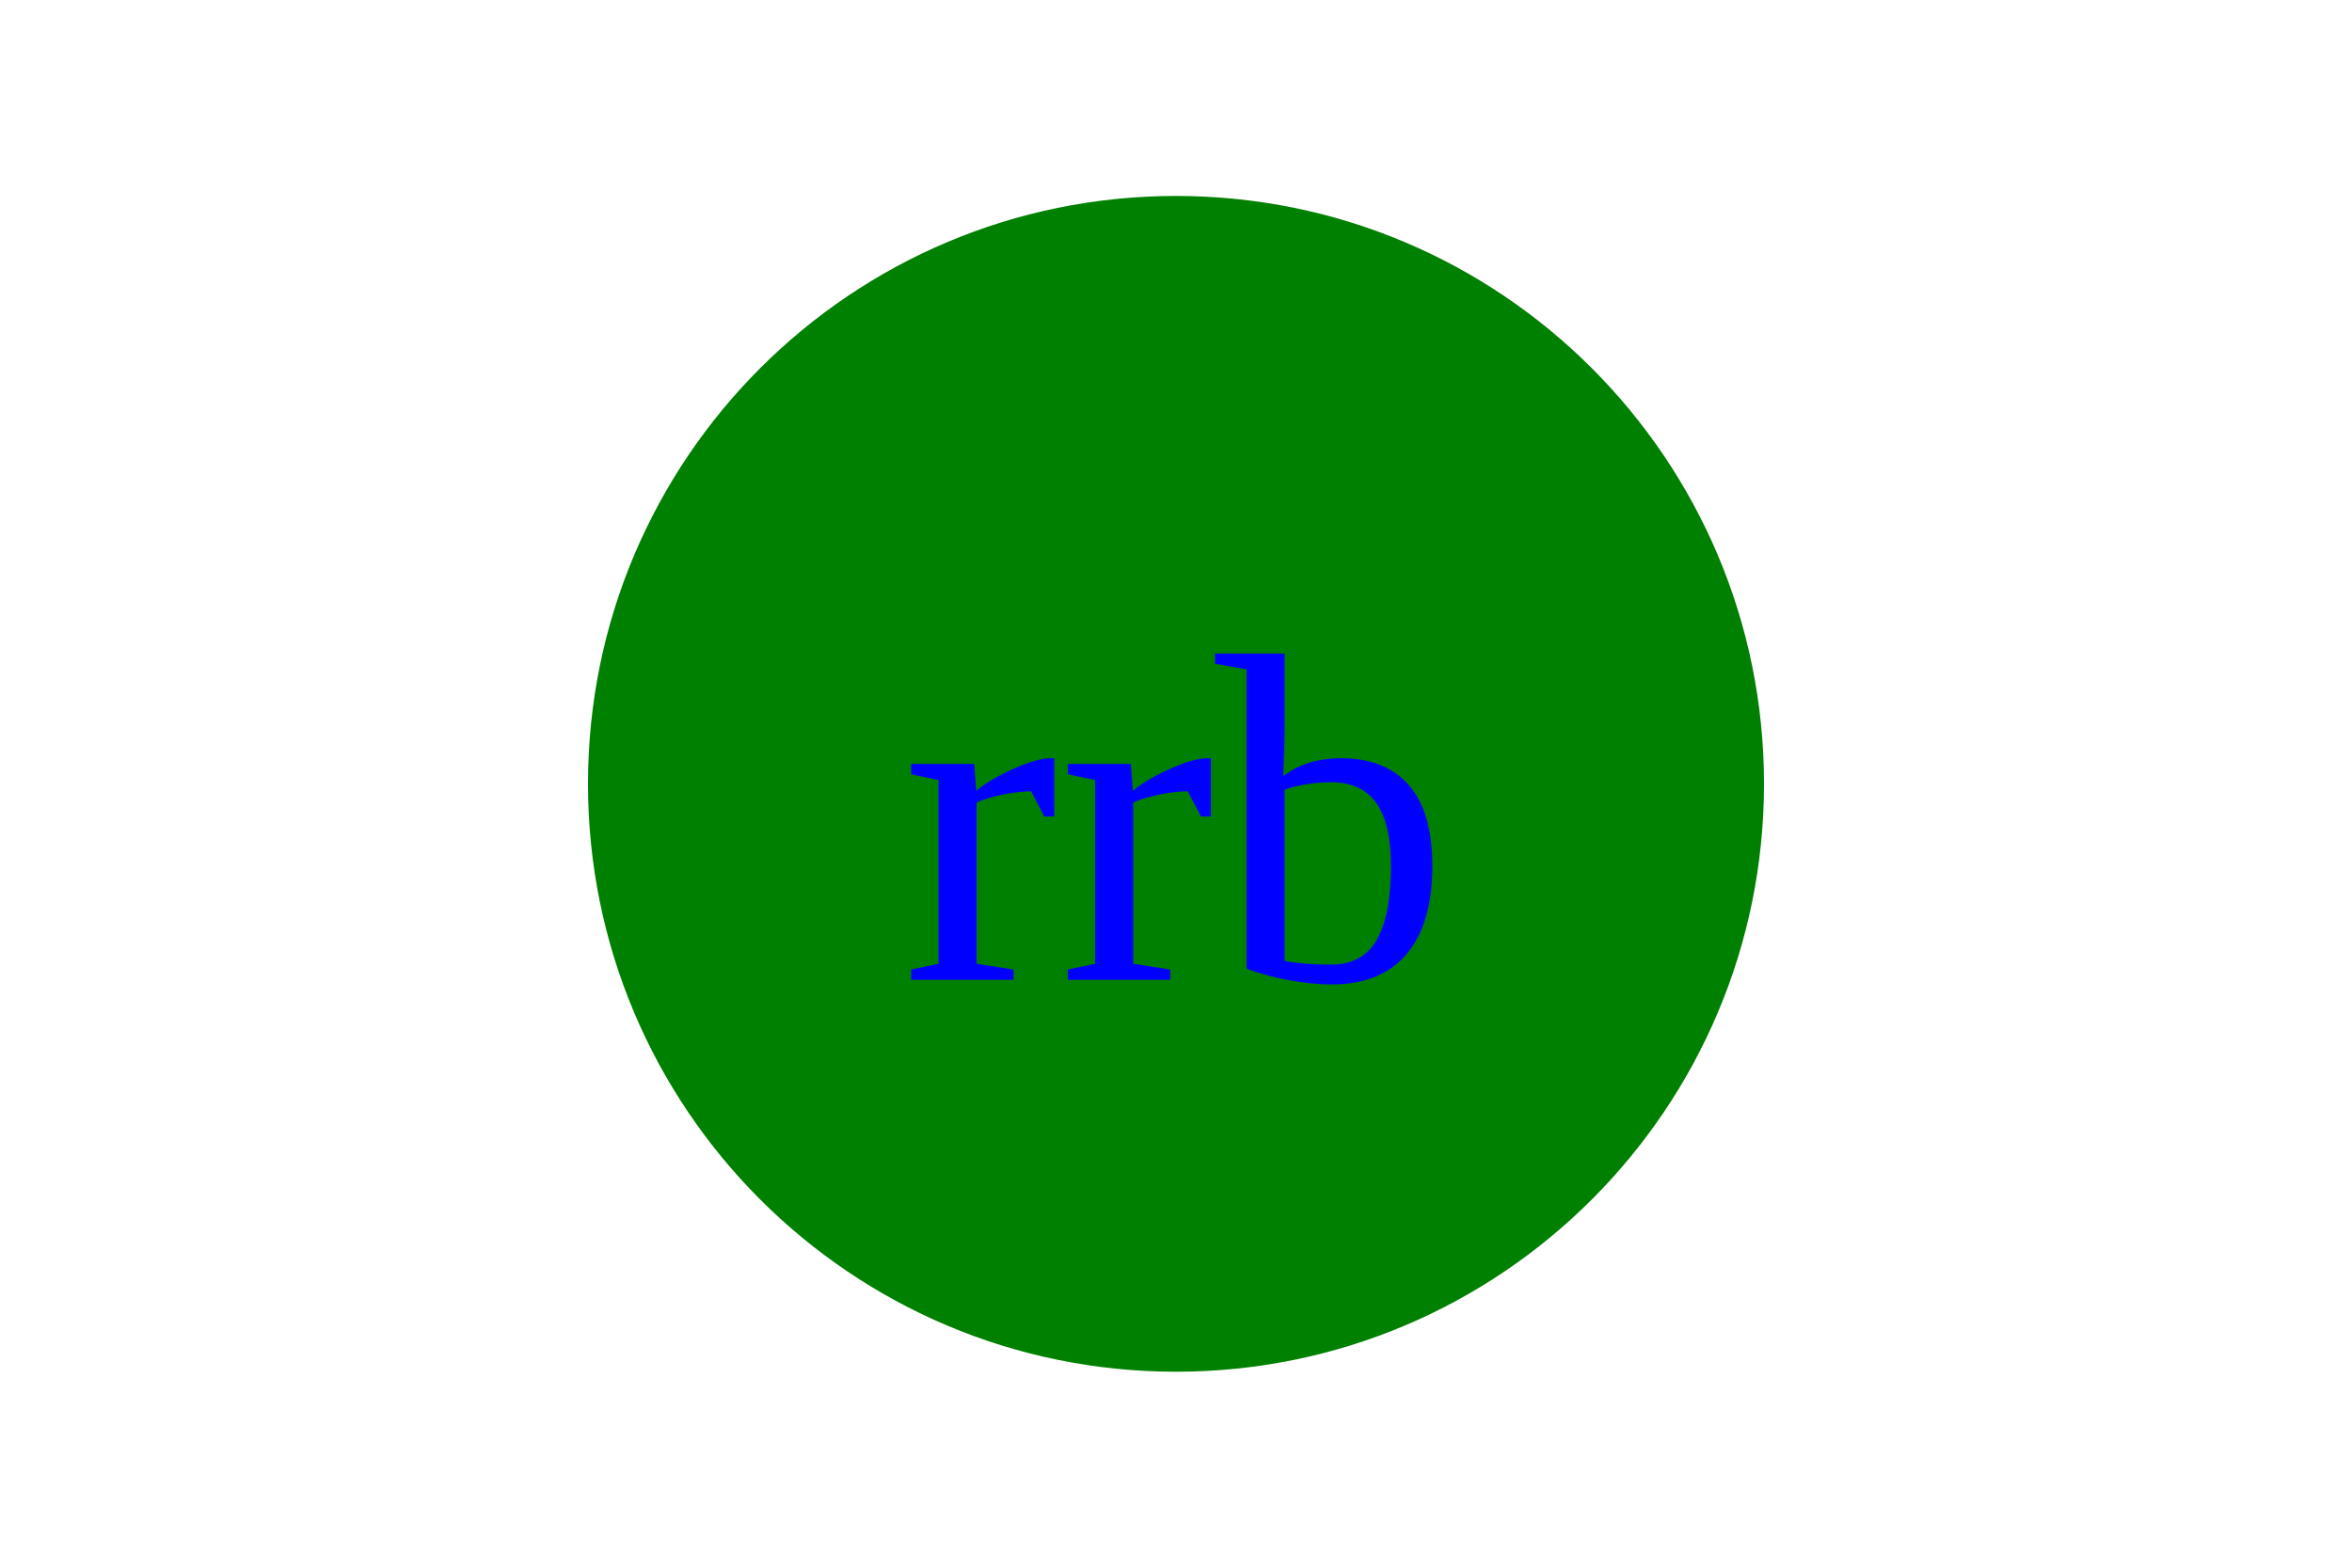
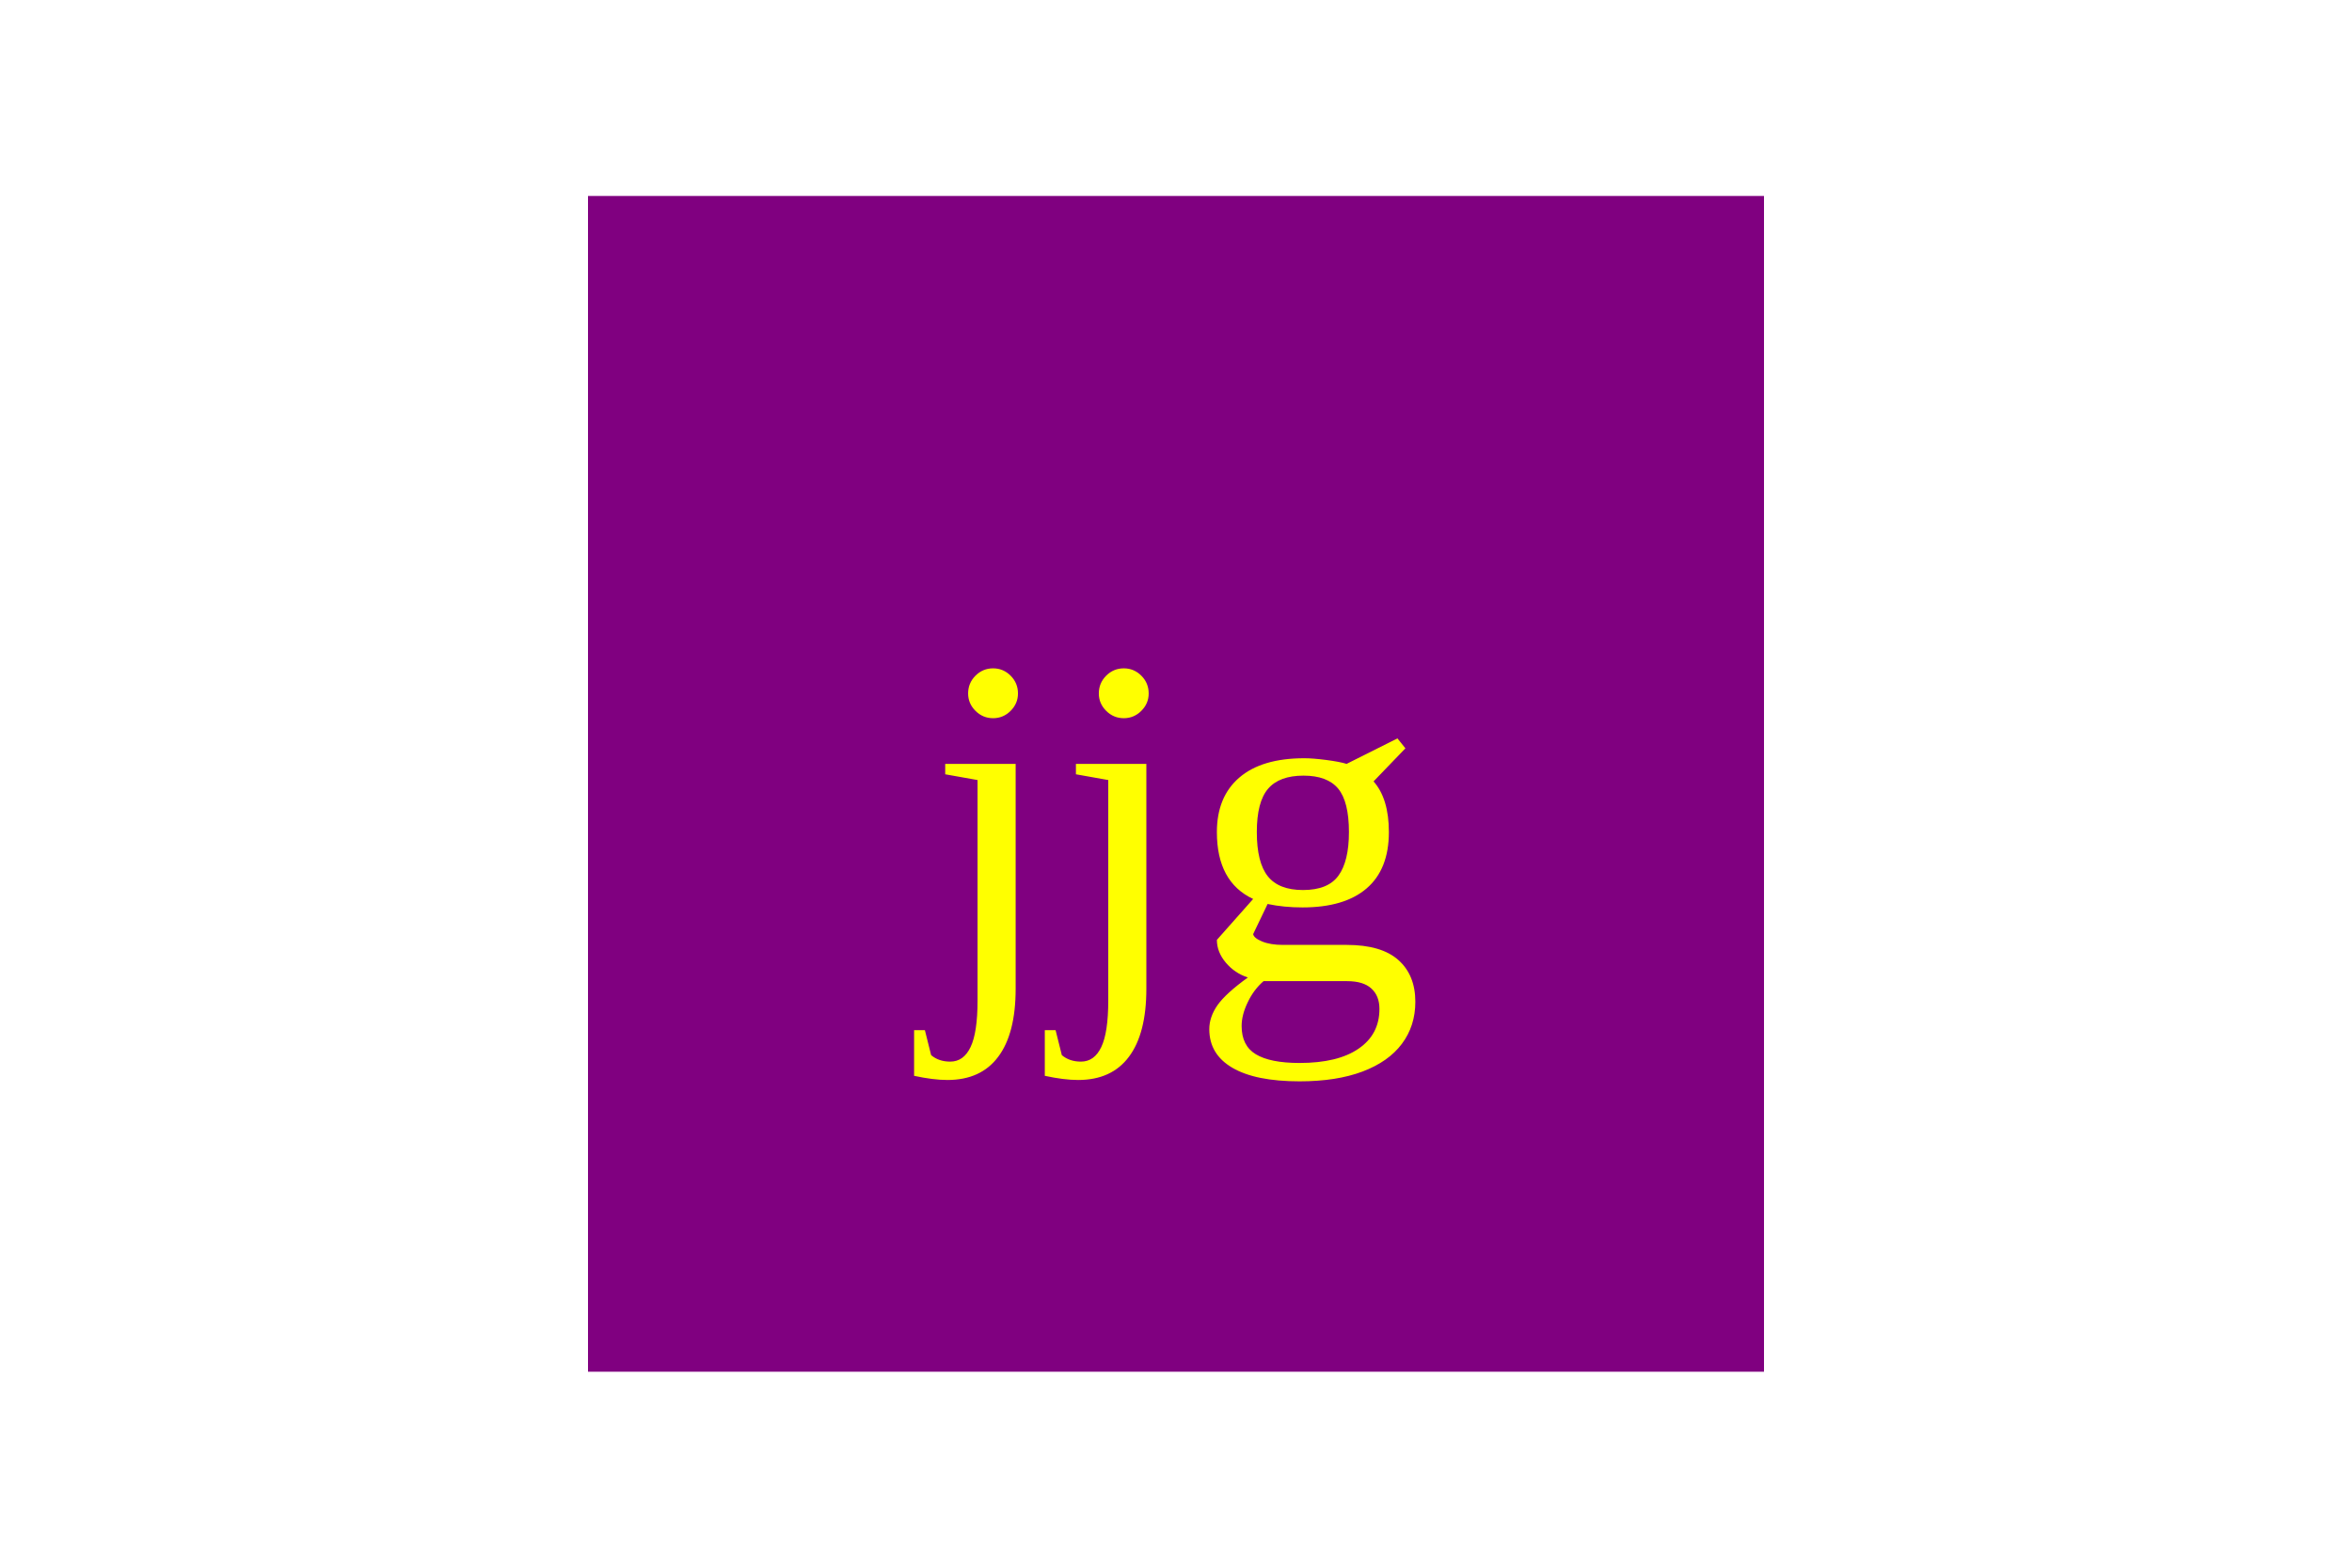
<svg xmlns="http://www.w3.org/2000/svg" version="1.1" width="300" height="200">
-   <circle cx="150" cy="100" r="75" fill="green" />
-   <text x="150" y="125" font-size="60" text-anchor="middle" fill="blue">rrb</text>
+   <rect x="75" y="25" width="150" height="150" fill="purple" />
+   <text x="150" y="125" font-size="60" text-anchor="middle" fill="yellow">jjg</text>
</svg>
